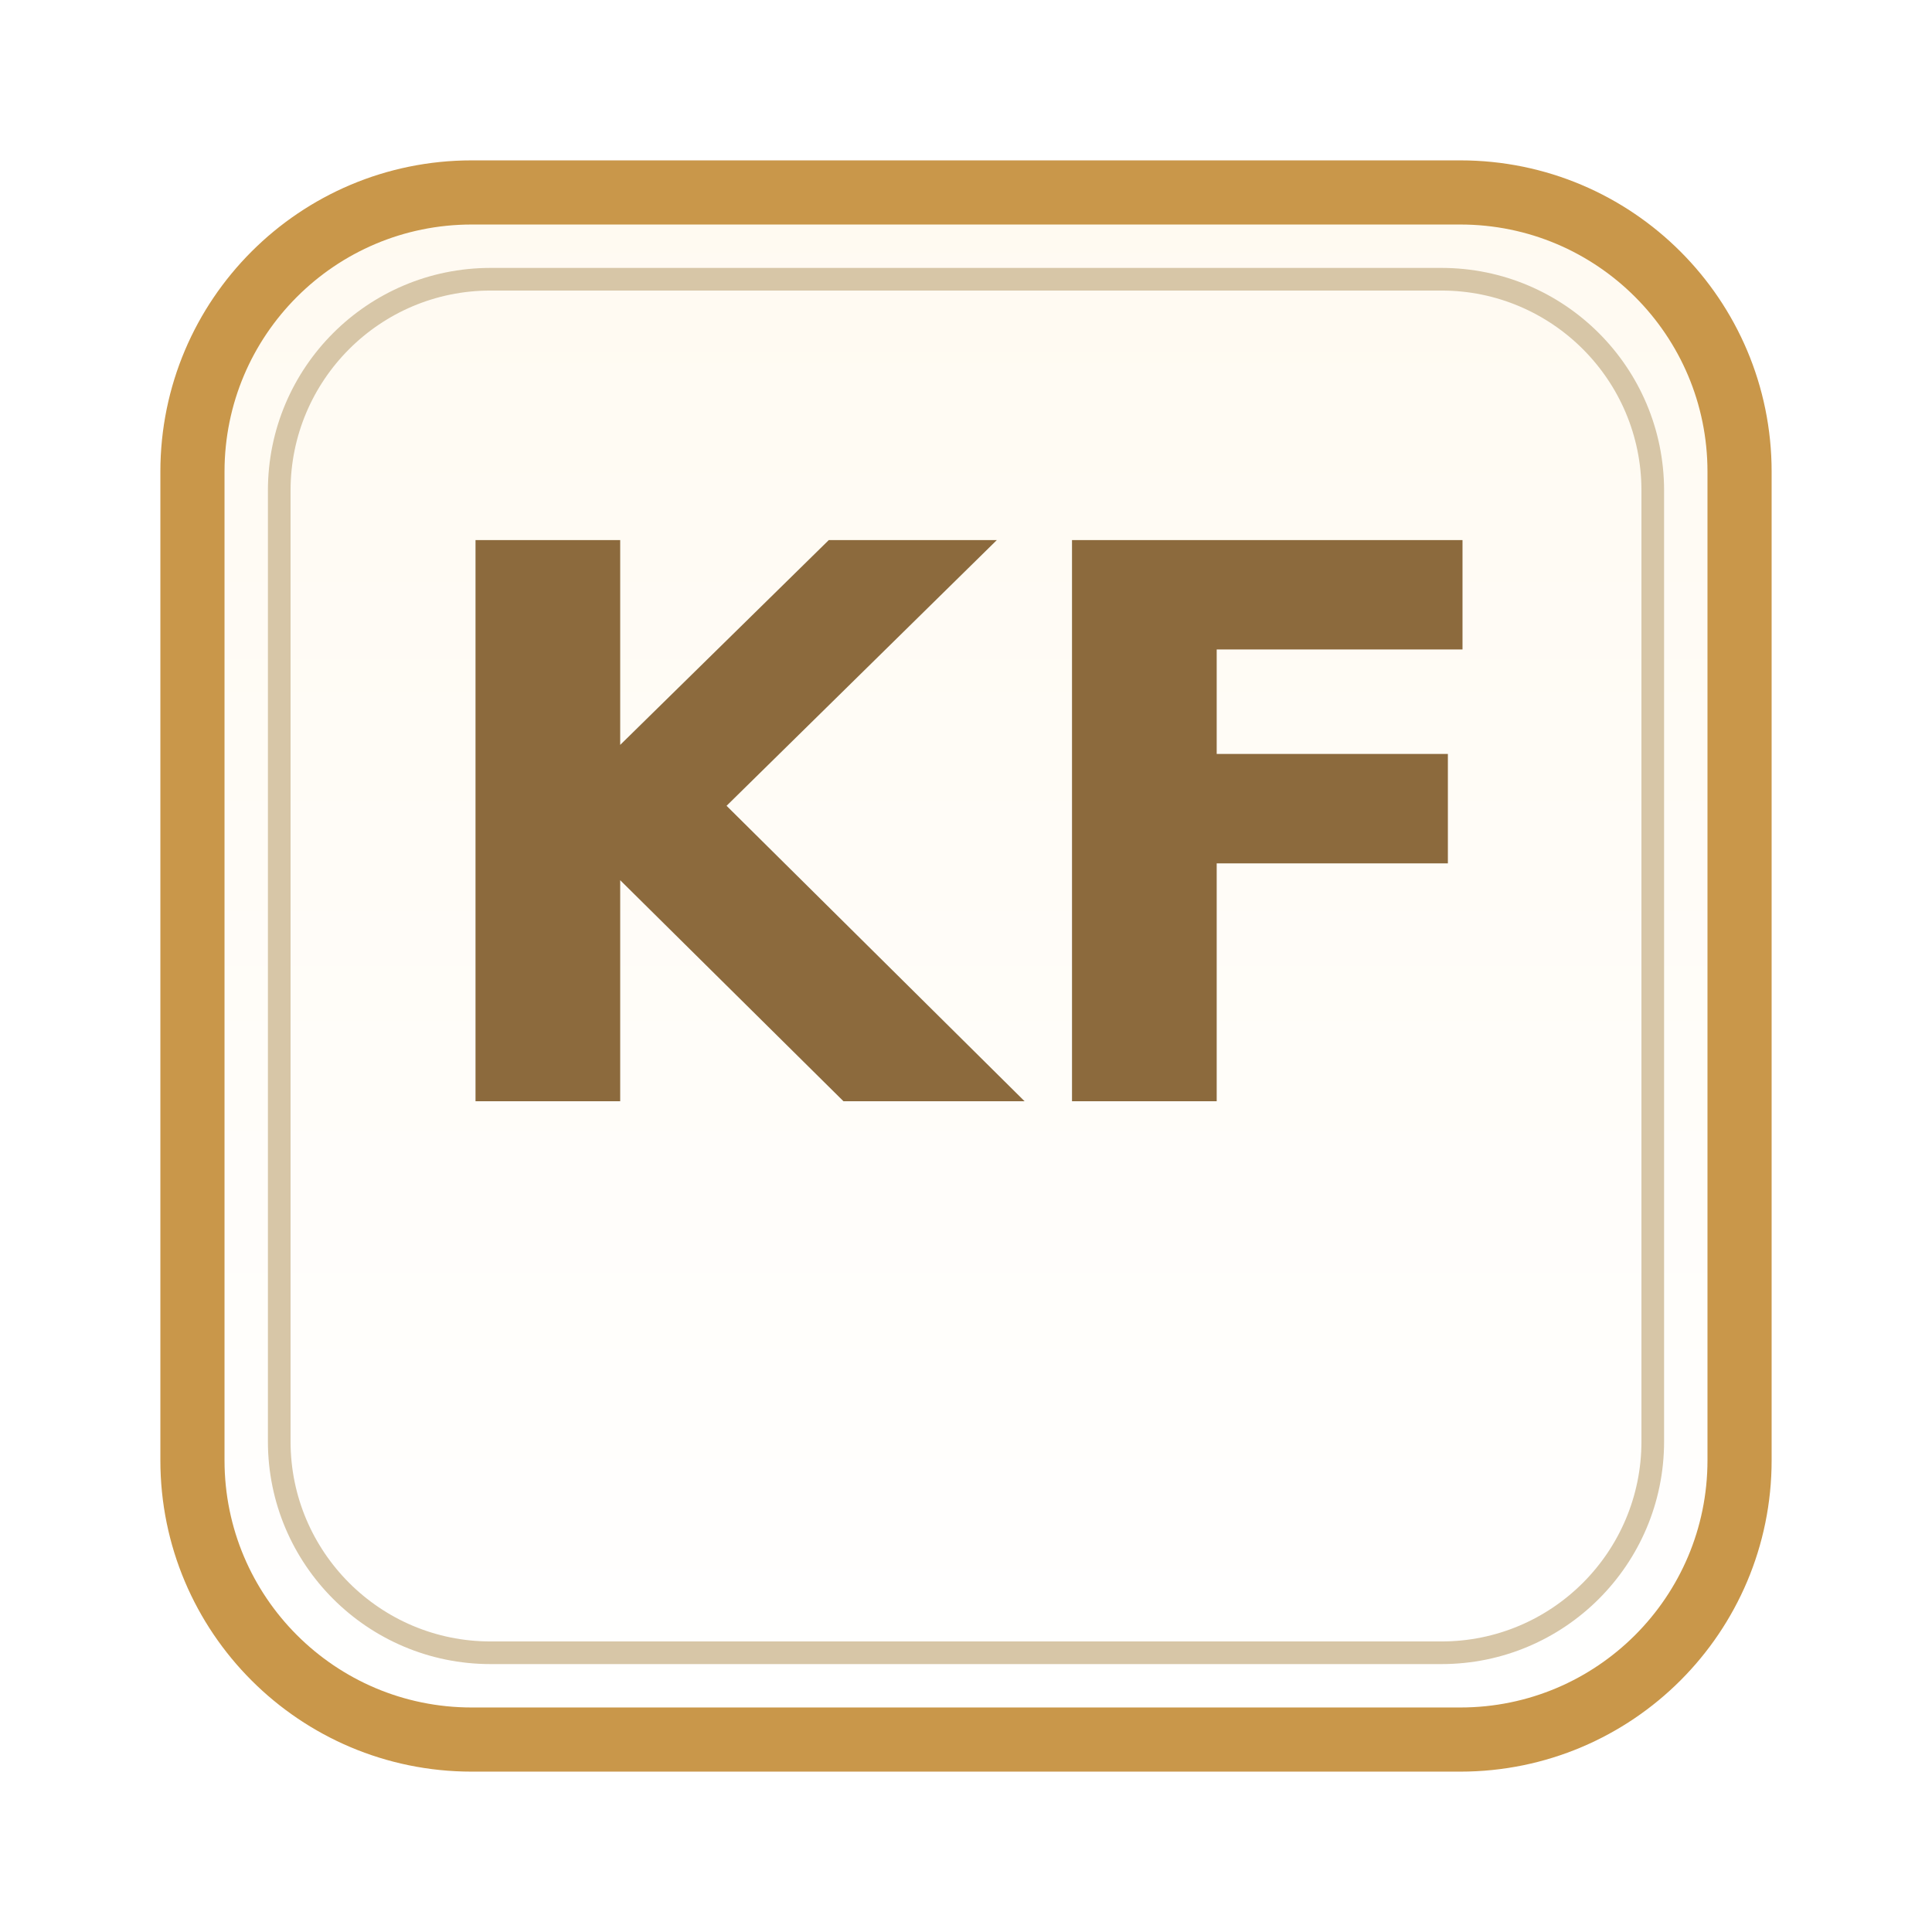
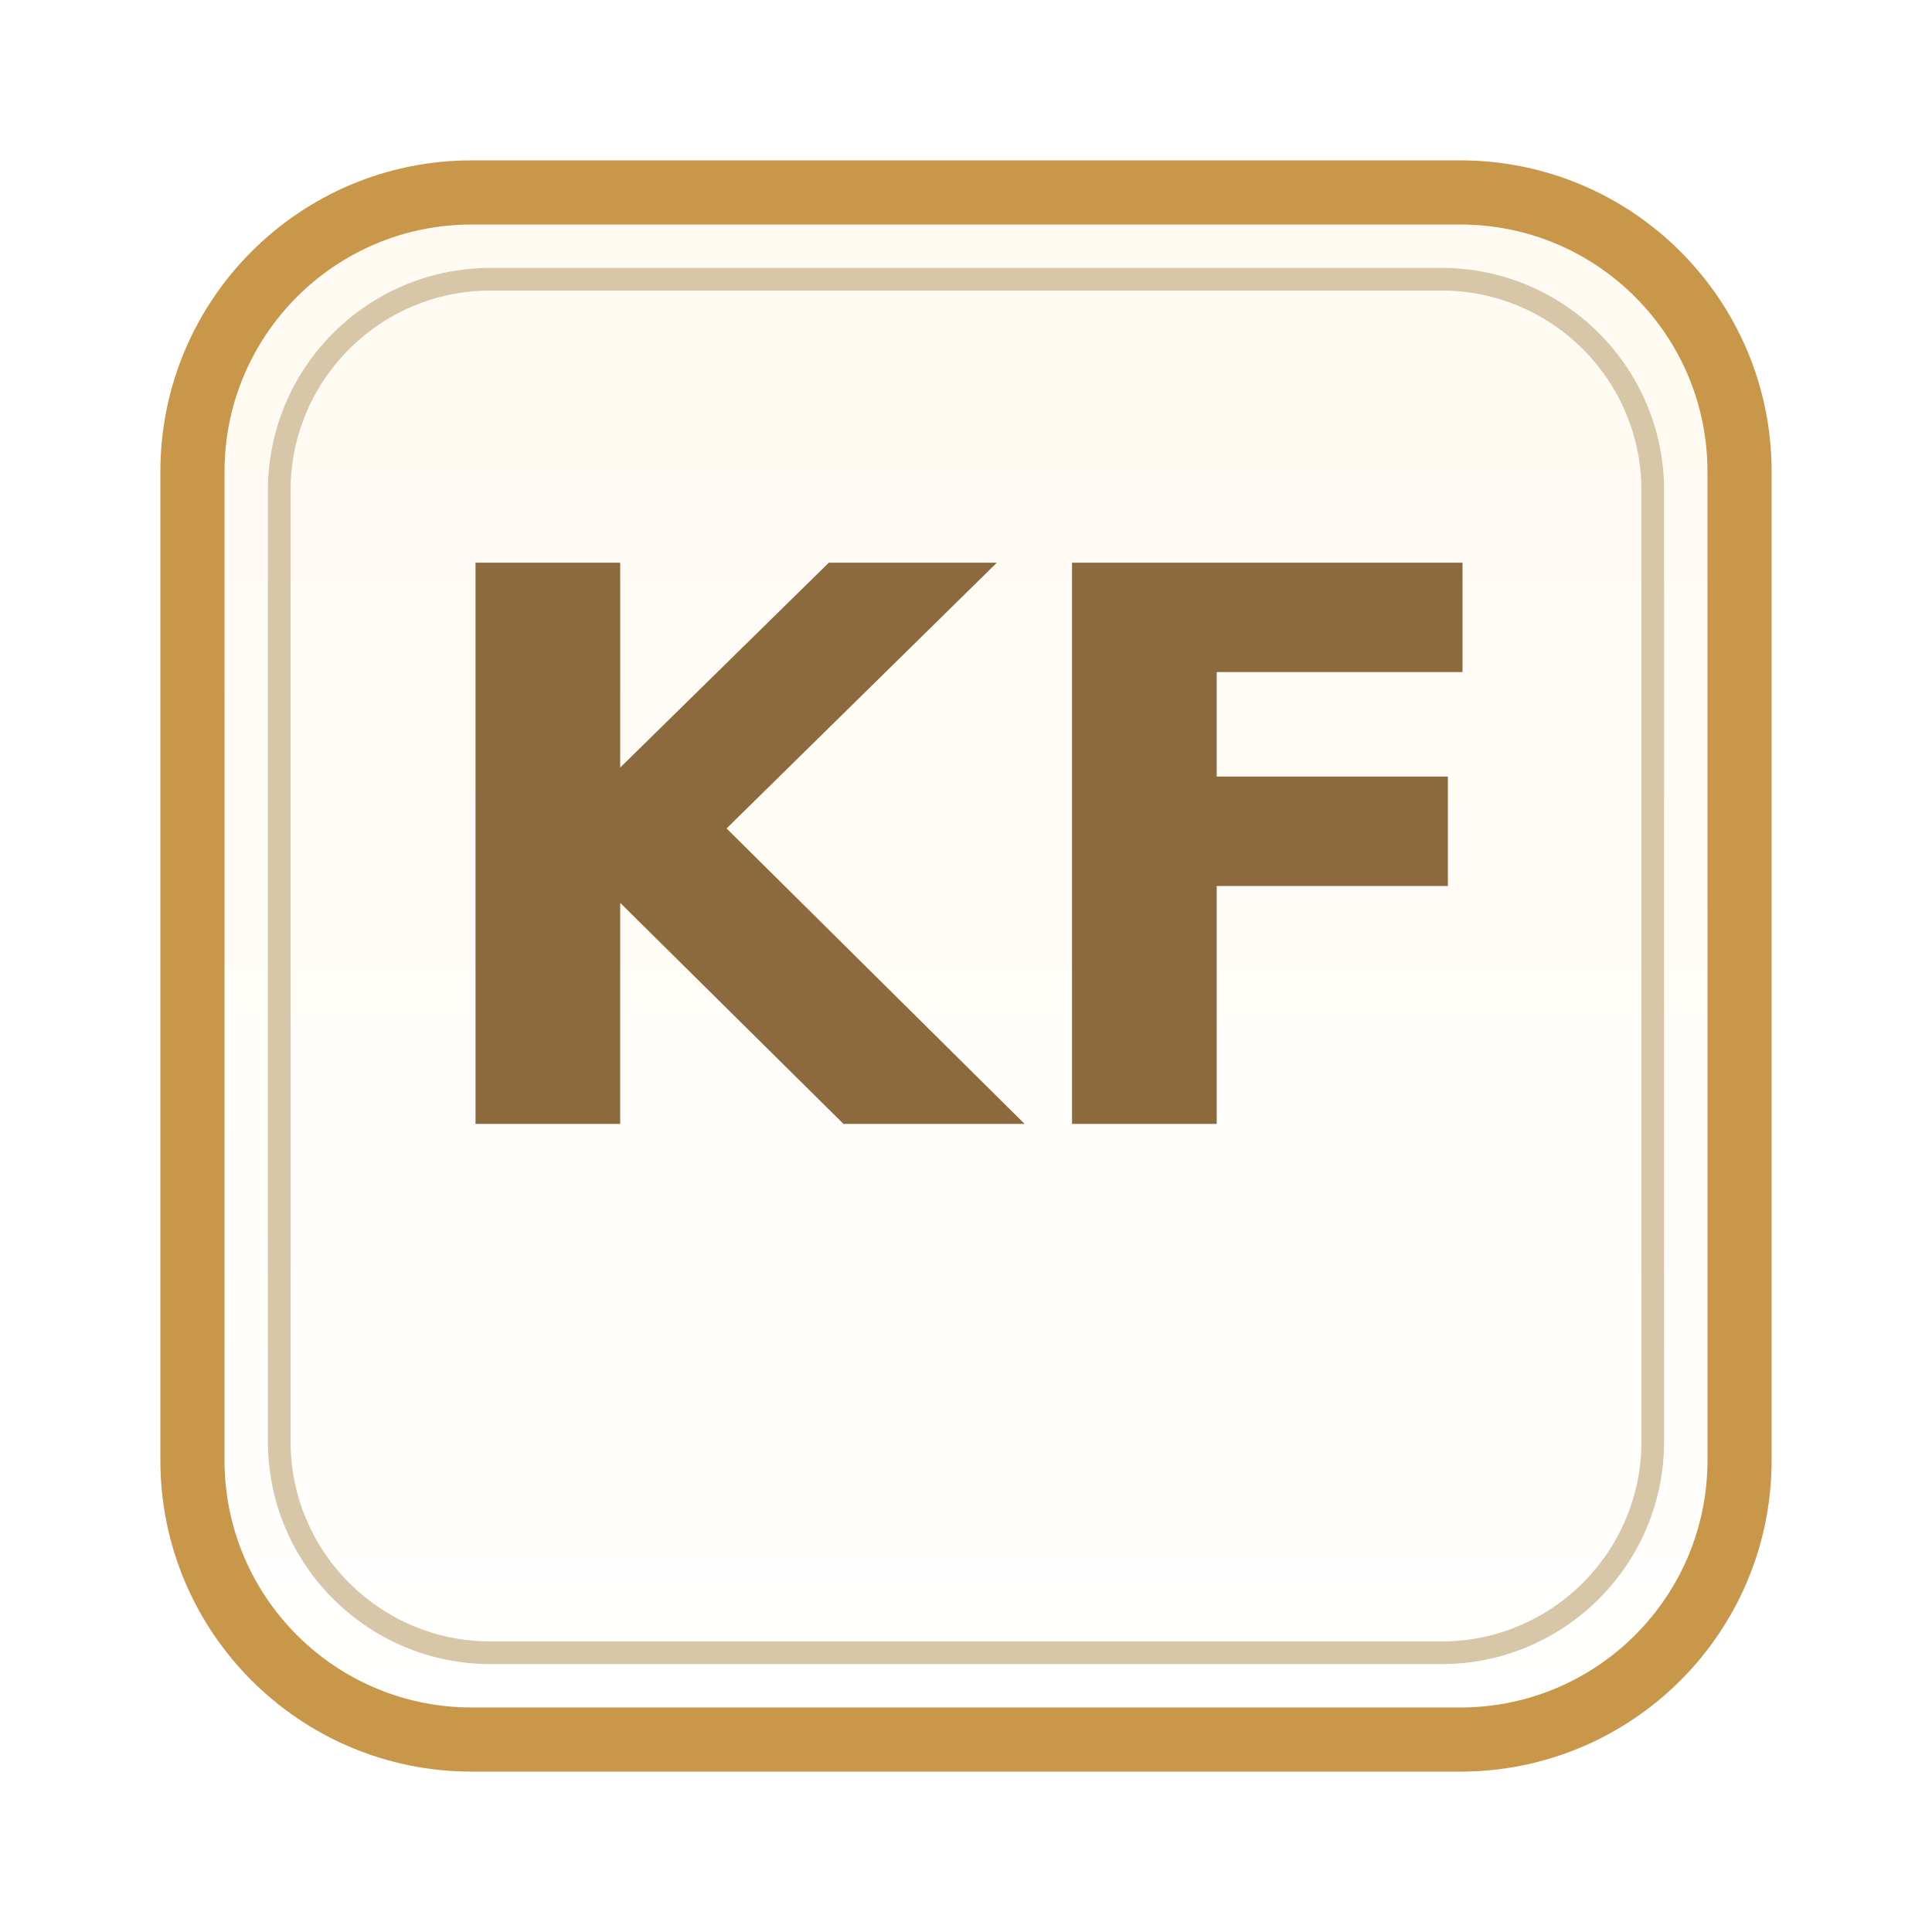
<svg xmlns="http://www.w3.org/2000/svg" width="512" height="512" viewBox="0 0 512 512">
  <defs>
    <linearGradient id="bg" x1="0" x2="0" y1="0" y2="1">
      <stop offset="0%" stop-color="#fffaf1" />
      <stop offset="100%" stop-color="#ffffff" />
    </linearGradient>
  </defs>
  <rect x="51" y="51" width="410" height="410" rx="74" fill="url(#bg)" stroke="#c9974a" stroke-width="17" />
  <rect x="74" y="74" width="364" height="364" rx="56" fill="none" stroke="#d7c6a7" stroke-width="6" />
-   <text x="256.0" y="291.84" text-anchor="middle" font-family="DejaVu Sans, Arial, sans-serif" font-size="204" font-weight="700" fill="#8c6a3d">KF</text>
+   <text x="256.0" y="297.84" text-anchor="middle" font-family="DejaVu Sans, Arial, sans-serif" font-size="204" font-weight="700" fill="#8c6a3d">KF</text>
</svg>
